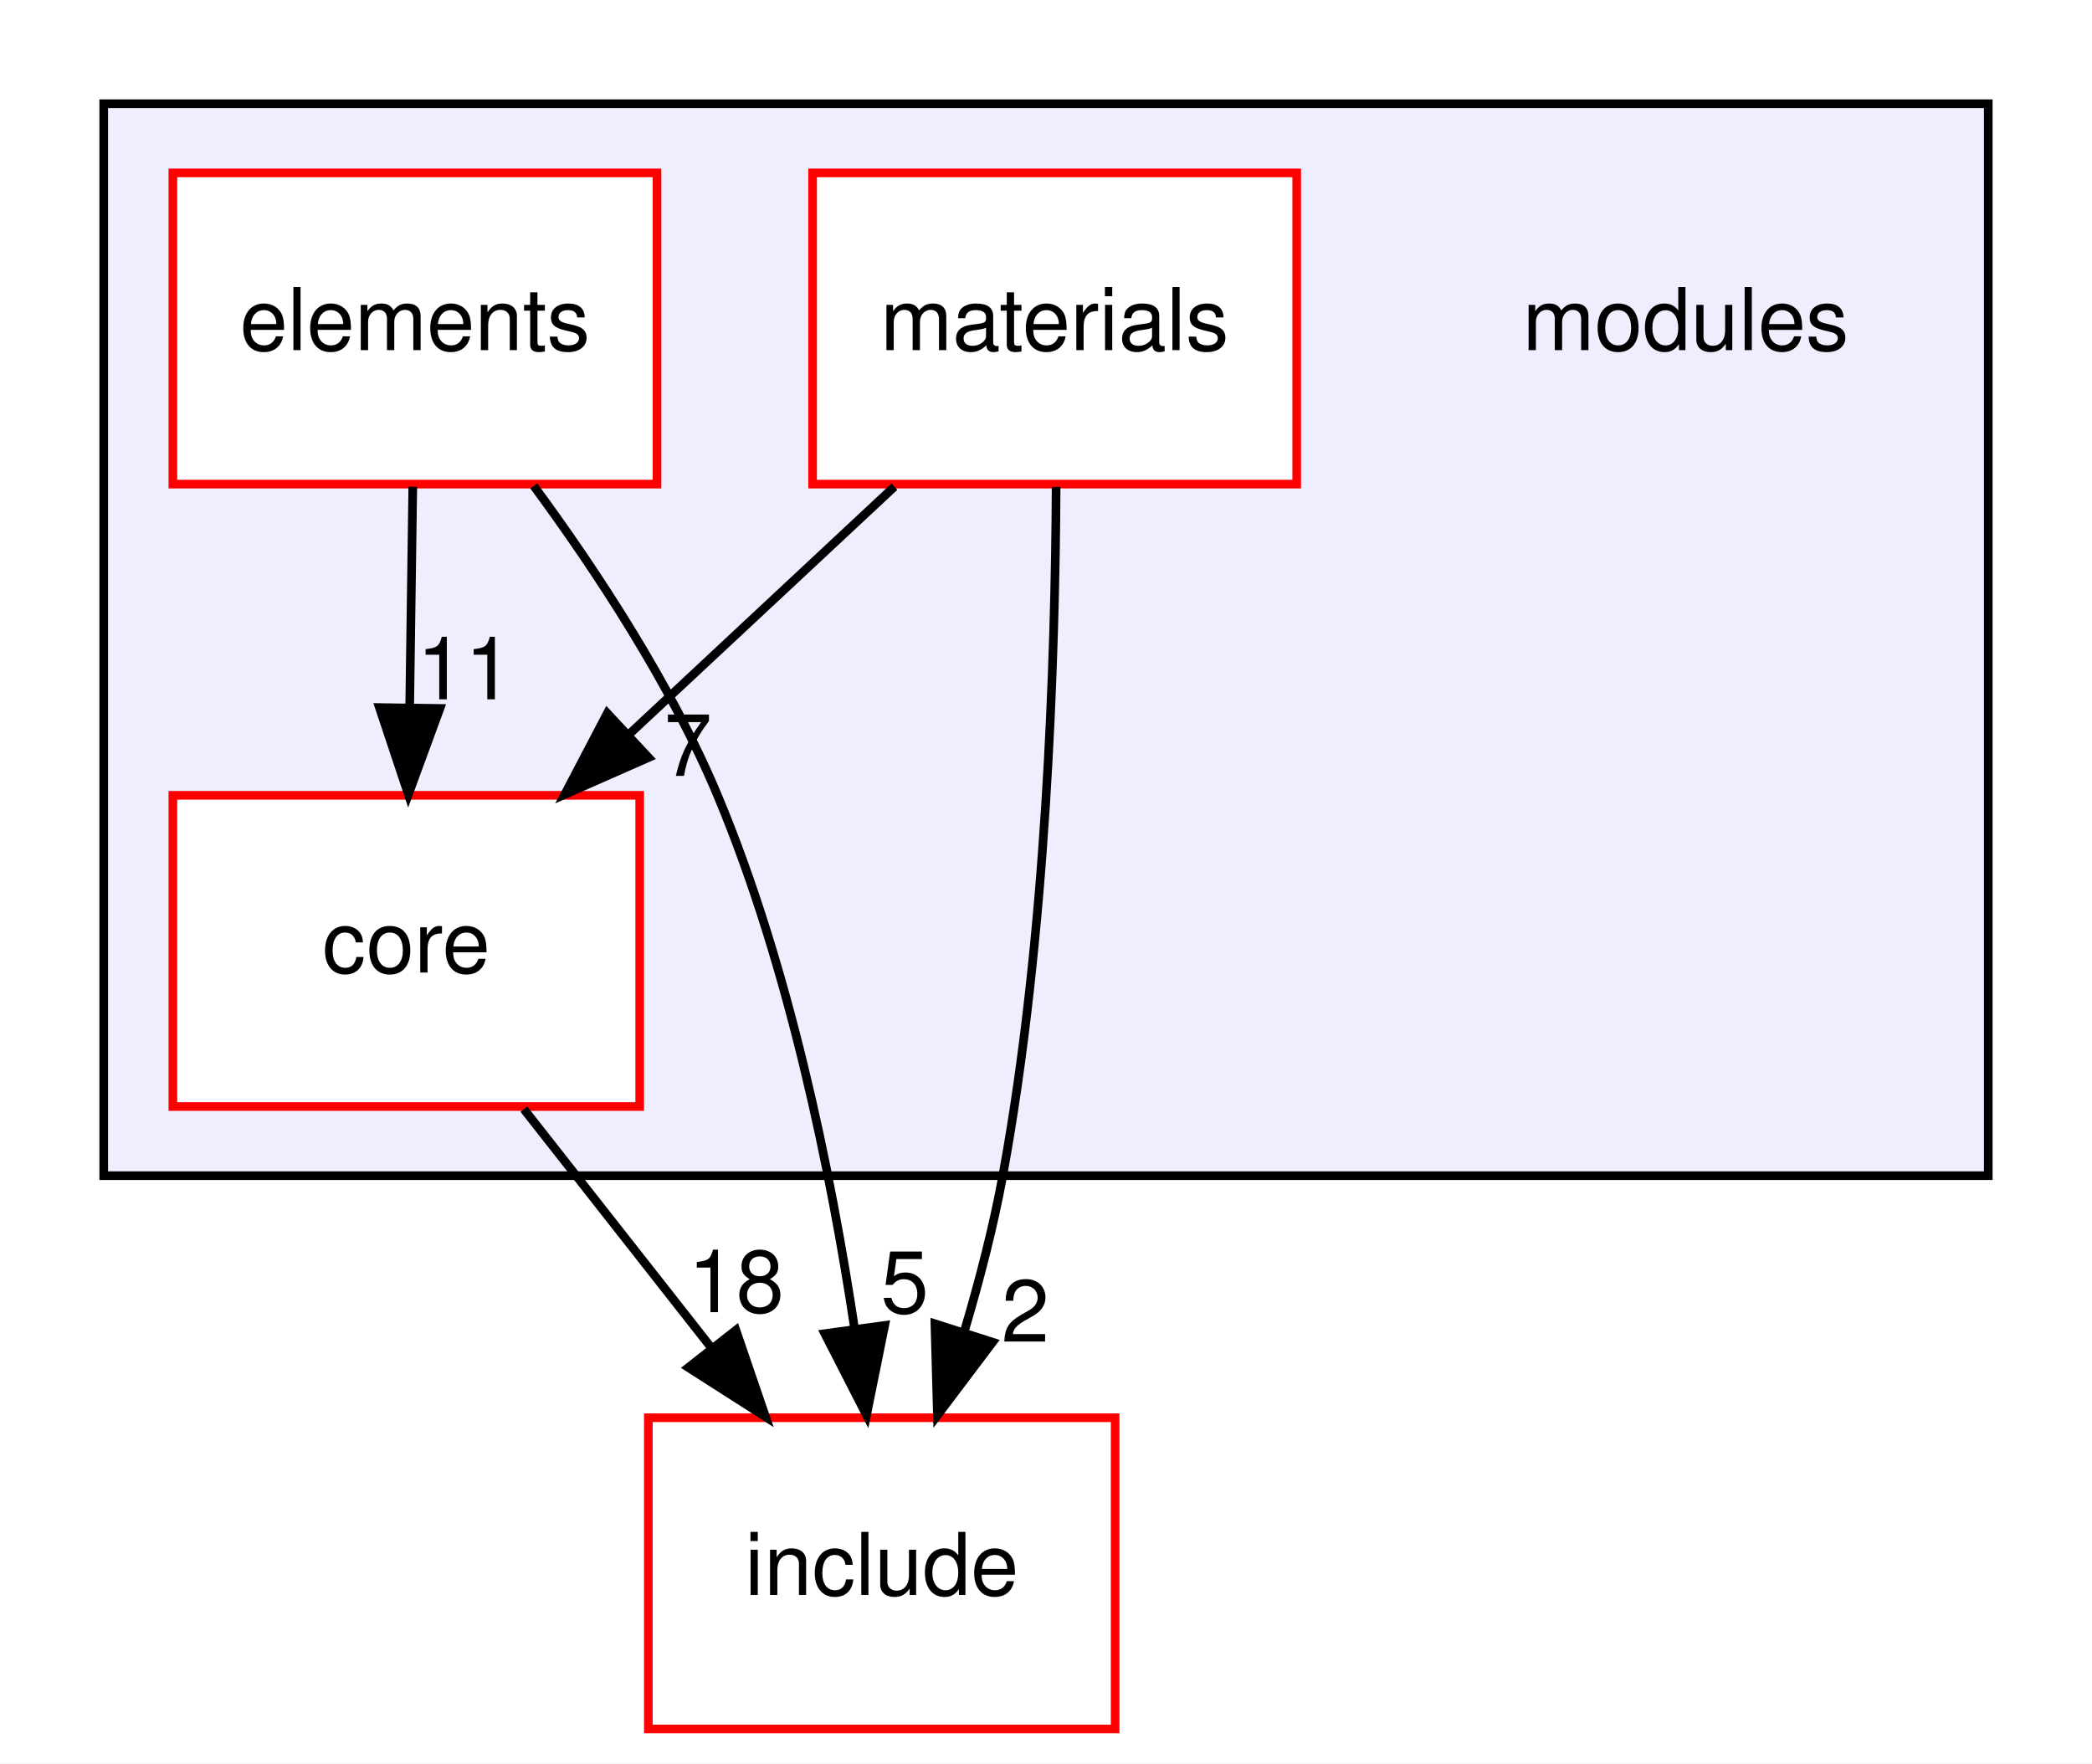
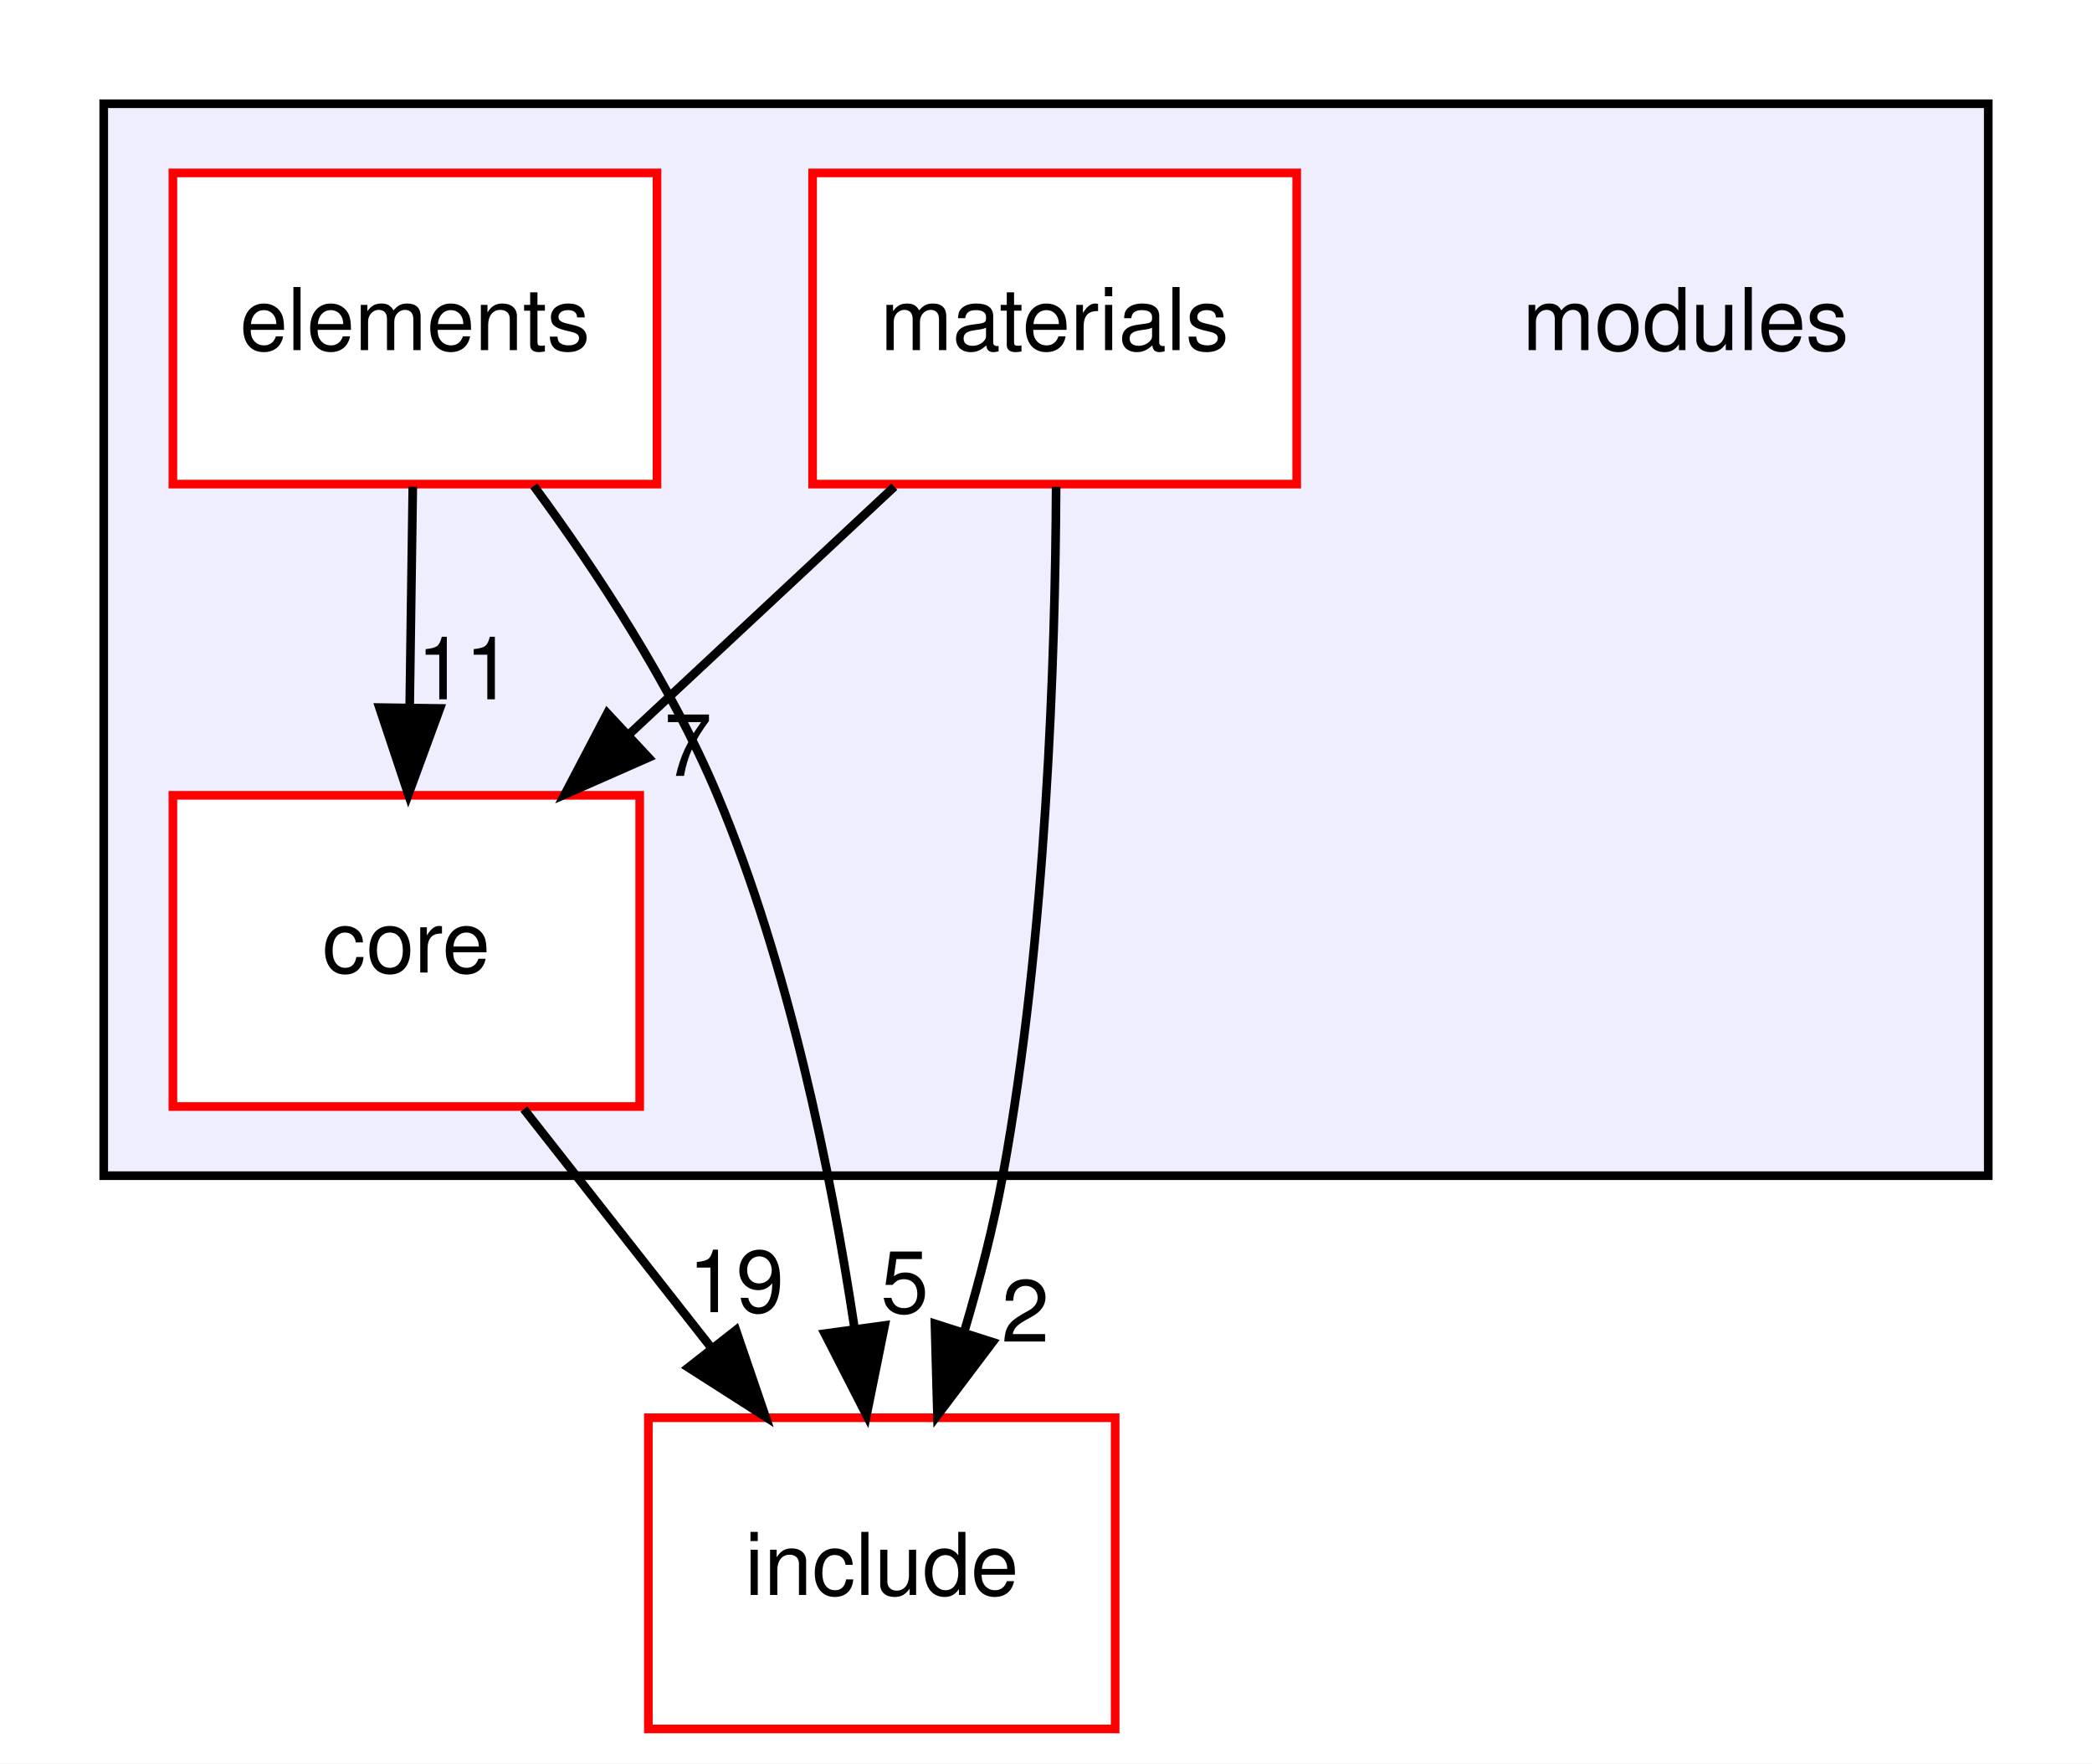
<svg xmlns="http://www.w3.org/2000/svg" xmlns:xlink="http://www.w3.org/1999/xlink" width="242pt" height="204pt" viewBox="0.00 0.00 242.00 204.00">
  <g id="graph0" class="graph" transform="scale(1 1) rotate(0) translate(4 200)">
    <polygon fill="white" stroke="transparent" points="-4,4 -4,-200 238,-200 238,4 -4,4" />
    <g id="clust1" class="cluster">
      <g id="a_clust1">
        <a xlink:href="dir_e05d7e2b1ecd646af5bb94391405f3b5.html" target="_top">
          <polygon fill="#eeeeff" stroke="black" points="8,-64 8,-188 226,-188 226,-64 8,-64" />
        </a>
      </g>
    </g>
    <g id="node1" class="node">
      <text text-anchor="middle" x="191" y="-159.5" font-family="Helvetica,sans-Serif" font-size="10.00">modules</text>
    </g>
    <g id="node2" class="node">
      <g id="a_node2">
        <a xlink:href="dir_6d4da112a1331882b0b6514a341190a0.html" target="_top" xlink:title="core">
          <polygon fill="white" stroke="red" points="70,-108 16,-108 16,-72 70,-72 70,-108" />
          <text text-anchor="middle" x="43" y="-87.5" font-family="Helvetica,sans-Serif" font-size="10.00">core</text>
        </a>
      </g>
    </g>
    <g id="node5" class="node">
      <g id="a_node5">
        <a xlink:href="dir_d44c64559bbebec7f509842c48db8b23.html" target="_top" xlink:title="include">
          <polygon fill="white" stroke="red" points="125,-36 71,-36 71,0 125,0 125,-36" />
          <text text-anchor="middle" x="98" y="-15.5" font-family="Helvetica,sans-Serif" font-size="10.00">include</text>
        </a>
      </g>
    </g>
    <g id="edge1" class="edge">
      <path fill="none" stroke="black" d="M56.6,-71.7C63.12,-63.39 71.07,-53.28 78.25,-44.14" />
      <polygon fill="black" stroke="black" points="81.13,-46.13 84.56,-36.1 75.63,-41.81 81.13,-46.13" />
      <g id="a_edge1-headlabel">
-         <a xlink:href="dir_000005_000002.html" target="_top" xlink:title="18">
-           <text text-anchor="middle" x="81.15" y="-48.21" font-family="Helvetica,sans-Serif" font-size="10.00">18</text>
+         <a xlink:href="dir_000005_000002.html" target="_top" xlink:title="19">
+           <text text-anchor="middle" x="81.15" y="-48.21" font-family="Helvetica,sans-Serif" font-size="10.00">19</text>
        </a>
      </g>
    </g>
    <g id="node3" class="node">
      <g id="a_node3">
        <a xlink:href="dir_6224fa5a9999cbdd113adab36163ebac.html" target="_top" xlink:title="elements">
          <polygon fill="white" stroke="red" points="72,-180 16,-180 16,-144 72,-144 72,-180" />
          <text text-anchor="middle" x="44" y="-159.5" font-family="Helvetica,sans-Serif" font-size="10.00">elements</text>
        </a>
      </g>
    </g>
    <g id="edge2" class="edge">
      <path fill="none" stroke="black" d="M43.75,-143.7C43.64,-135.98 43.51,-126.71 43.39,-118.11" />
      <polygon fill="black" stroke="black" points="46.89,-118.05 43.24,-108.1 39.89,-118.15 46.89,-118.05" />
      <g id="a_edge2-headlabel">
        <a xlink:href="dir_000024_000005.html" target="_top" xlink:title="11">
          <text text-anchor="middle" x="49.78" y="-119.11" font-family="Helvetica,sans-Serif" font-size="10.00">11</text>
        </a>
      </g>
    </g>
    <g id="edge3" class="edge">
      <path fill="none" stroke="black" d="M57.75,-143.79C65.07,-133.85 73.63,-120.81 79,-108 87.28,-88.24 92.12,-64.44 94.84,-46.42" />
      <polygon fill="black" stroke="black" points="98.34,-46.68 96.24,-36.3 91.41,-45.73 98.34,-46.68" />
      <g id="a_edge3-headlabel">
        <a xlink:href="dir_000024_000002.html" target="_top" xlink:title="5">
          <text text-anchor="middle" x="100.66" y="-48.13" font-family="Helvetica,sans-Serif" font-size="10.00">5</text>
        </a>
      </g>
    </g>
    <g id="node4" class="node">
      <g id="a_node4">
        <a xlink:href="dir_a55c496f430aa4275197c786dabe211f.html" target="_top" xlink:title="materials">
          <polygon fill="white" stroke="red" points="146,-180 90,-180 90,-144 146,-144 146,-180" />
          <text text-anchor="middle" x="118" y="-159.5" font-family="Helvetica,sans-Serif" font-size="10.00">materials</text>
        </a>
      </g>
    </g>
    <g id="edge4" class="edge">
      <path fill="none" stroke="black" d="M99.46,-143.7C90.2,-135.05 78.84,-124.45 68.74,-115.03" />
      <polygon fill="black" stroke="black" points="71.02,-112.37 61.33,-108.1 66.25,-117.49 71.02,-112.37" />
      <g id="a_edge4-headlabel">
        <a xlink:href="dir_000014_000005.html" target="_top" xlink:title="7">
          <text text-anchor="middle" x="75.59" y="-110.25" font-family="Helvetica,sans-Serif" font-size="10.00">7</text>
        </a>
      </g>
    </g>
    <g id="edge5" class="edge">
      <path fill="none" stroke="black" d="M118.17,-143.68C118.08,-124.15 117.06,-91.55 112,-64 110.93,-58.17 109.34,-52.03 107.62,-46.22" />
      <polygon fill="black" stroke="black" points="110.82,-44.74 104.44,-36.28 104.15,-46.87 110.82,-44.74" />
      <g id="a_edge5-headlabel">
        <a xlink:href="dir_000014_000002.html" target="_top" xlink:title="2">
          <text text-anchor="middle" x="114.61" y="-44.8" font-family="Helvetica,sans-Serif" font-size="10.00">2</text>
        </a>
      </g>
    </g>
  </g>
</svg>
